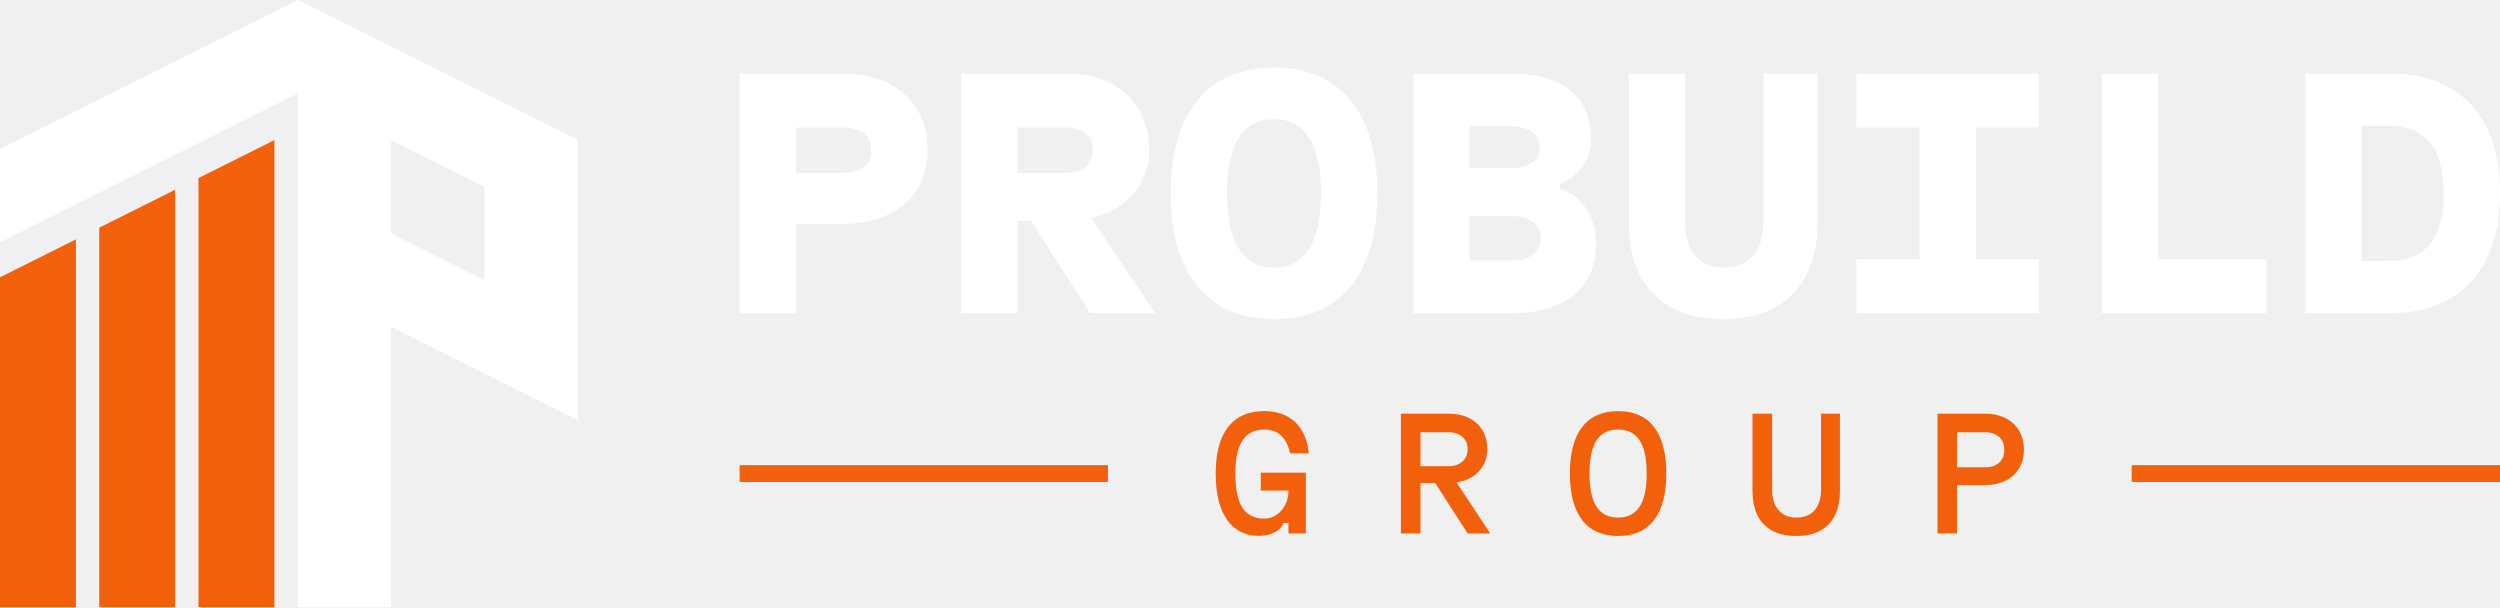
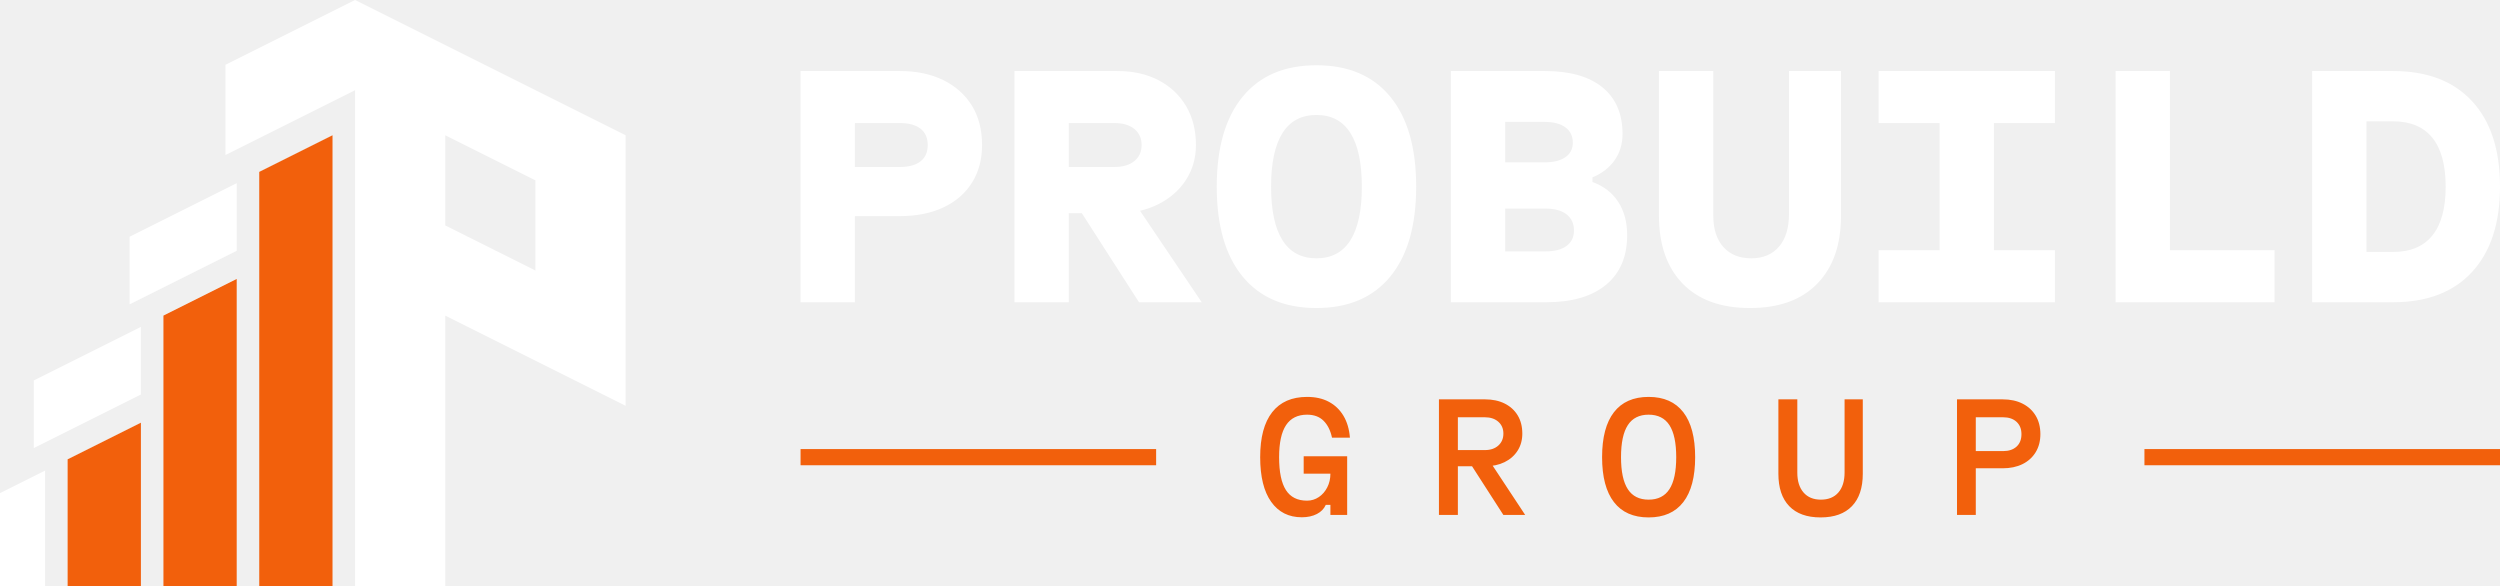
- <svg xmlns="http://www.w3.org/2000/svg" viewBox="0 0 417.523 101.376" width="417.523" height="101.376" role="img" aria-label="ProBuild Group">
-   <g transform="translate(0 0) scale(0.975) translate(-5 -8)">
+ <svg xmlns="http://www.w3.org/2000/svg" viewBox="0 0 432.495 101.376" width="432.495" height="101.376" role="img" aria-label="ProBuild Group">
+   <g transform="translate(0 0) scale(0.975) translate(7 -8)">
    <g fill="#F2600C">
-       <path d="M5 55.5L18 49V112H5Z" />
-       <path d="M22 47L35 40.5V112H22Z" />
+       <path d="M5 89.5L18 83V112H5Z" />
+       <path d="M22 64L35 57.5V112H22Z" />
      <path d="M39 38.5L52 32V112H39Z" />
    </g>
-     <path fill="#FFFFFF" fill-rule="evenodd" d="M5 33.5L56 8L104 32V80L72 64V112H56V24L5 49.5Z M72 32L88 40V56L72 48Z" />
+     <path fill="#FFFFFF" fill-rule="evenodd" d="M33 19.5L56 8L104 32V80L72 64V112H56V24L33 35.5Z M72 32L88 40V56L72 48Z M-7 95.5L1 91.5V112H-7Z M-1 75.5L18 66V78L-1 87.5Z M16 50L35 40.5V52.5L16 62Z" />
  </g>
-   <path fill="#FFFFFF" d="M123.523 52.288V12.288H140.723Q145.023 12.288 148.223 13.863Q151.423 15.438 153.173 18.288Q154.923 21.138 154.923 25.088Q154.923 28.838 153.173 31.613Q151.423 34.388 148.223 35.888Q145.023 37.388 140.723 37.388H132.923V52.288ZM132.923 28.888H140.723Q143.023 28.888 144.273 27.913Q145.523 26.938 145.523 25.088Q145.523 23.238 144.273 22.263Q143.023 21.288 140.723 21.288H132.923ZM160.523 52.288V12.288H178.323Q182.423 12.288 185.473 13.888Q188.523 15.488 190.223 18.363Q191.923 21.238 191.923 25.088Q191.923 28.488 190.173 31.163Q188.423 33.838 185.348 35.363Q182.273 36.888 178.323 36.888H169.923V52.288ZM182.073 52.288 171.223 35.388H181.523L192.923 52.288ZM169.923 28.888H177.823Q180.023 28.888 181.273 27.863Q182.523 26.838 182.523 25.088Q182.523 23.338 181.273 22.313Q180.023 21.288 177.823 21.288H169.923ZM212.773 53.288Q204.473 53.288 199.998 47.838Q195.523 42.388 195.523 32.288Q195.523 22.188 199.998 16.738Q204.473 11.288 212.773 11.288Q221.073 11.288 225.548 16.738Q230.023 22.188 230.023 32.288Q230.023 42.388 225.548 47.838Q221.073 53.288 212.773 53.288ZM212.773 44.688Q216.673 44.688 218.648 41.563Q220.623 38.438 220.623 32.288Q220.623 26.138 218.648 23.013Q216.673 19.888 212.773 19.888Q208.873 19.888 206.898 23.013Q204.923 26.138 204.923 32.288Q204.923 38.438 206.898 41.563Q208.873 44.688 212.773 44.688ZM236.023 52.288V12.288H252.323Q258.773 12.288 262.248 15.113Q265.723 17.938 265.723 23.188Q265.723 25.738 264.373 27.688Q263.023 29.638 260.523 30.688V31.488Q263.423 32.538 264.973 34.913Q266.523 37.288 266.523 40.688Q266.523 46.238 262.873 49.263Q259.223 52.288 252.523 52.288ZM245.423 43.488H252.423Q254.773 43.488 256.048 42.538Q257.323 41.588 257.323 39.888Q257.323 38.088 256.048 37.088Q254.773 36.088 252.423 36.088H245.423ZM245.423 28.088H252.223Q254.573 28.088 255.848 27.188Q257.123 26.288 257.123 24.688Q257.123 22.988 255.848 22.038Q254.573 21.088 252.223 21.088H245.423ZM272.023 12.288H281.423V37.288Q281.423 40.788 283.173 42.738Q284.923 44.688 287.973 44.688Q291.073 44.688 292.798 42.663Q294.523 40.638 294.523 36.988V12.288H303.523V37.288Q303.523 44.838 299.423 49.063Q295.323 53.288 287.773 53.288Q280.223 53.288 276.123 49.063Q272.023 44.838 272.023 37.288ZM310.023 52.288V43.288H320.573V21.288H310.023V12.288H340.523V21.288H329.973V43.288H340.523V52.288ZM351.023 52.288V12.288H360.423V43.288H378.523V52.288ZM385.023 52.288V12.288H399.023Q407.873 12.288 412.698 17.513Q417.523 22.738 417.523 32.288Q417.523 41.788 412.698 47.038Q407.873 52.288 399.023 52.288ZM394.423 43.588H399.023Q403.523 43.588 405.823 40.738Q408.123 37.888 408.123 32.288Q408.123 26.688 405.823 23.838Q403.523 20.988 399.023 20.988H394.423Z" />
+   <path fill="#FFFFFF" d="M138.495 52.288V12.288H155.695Q159.995 12.288 163.195 13.863Q166.395 15.438 168.145 18.288Q169.895 21.138 169.895 25.088Q169.895 28.838 168.145 31.613Q166.395 34.388 163.195 35.888Q159.995 37.388 155.695 37.388H147.895V52.288ZM147.895 28.888H155.695Q157.995 28.888 159.245 27.913Q160.495 26.938 160.495 25.088Q160.495 23.238 159.245 22.263Q157.995 21.288 155.695 21.288H147.895ZM175.495 52.288V12.288H193.295Q197.395 12.288 200.445 13.888Q203.495 15.488 205.195 18.363Q206.895 21.238 206.895 25.088Q206.895 28.488 205.145 31.163Q203.395 33.838 200.32 35.363Q197.245 36.888 193.295 36.888H184.895V52.288ZM197.045 52.288 186.195 35.388H196.495L207.895 52.288ZM184.895 28.888H192.795Q194.995 28.888 196.245 27.863Q197.495 26.838 197.495 25.088Q197.495 23.338 196.245 22.313Q194.995 21.288 192.795 21.288H184.895ZM227.745 53.288Q219.445 53.288 214.97 47.838Q210.495 42.388 210.495 32.288Q210.495 22.188 214.97 16.738Q219.445 11.288 227.745 11.288Q236.045 11.288 240.52 16.738Q244.995 22.188 244.995 32.288Q244.995 42.388 240.52 47.838Q236.045 53.288 227.745 53.288ZM227.745 44.688Q231.645 44.688 233.62 41.563Q235.595 38.438 235.595 32.288Q235.595 26.138 233.62 23.013Q231.645 19.888 227.745 19.888Q223.845 19.888 221.87 23.013Q219.895 26.138 219.895 32.288Q219.895 38.438 221.87 41.563Q223.845 44.688 227.745 44.688ZM250.995 52.288V12.288H267.295Q273.745 12.288 277.22 15.113Q280.695 17.938 280.695 23.188Q280.695 25.738 279.345 27.688Q277.995 29.638 275.495 30.688V31.488Q278.395 32.538 279.945 34.913Q281.495 37.288 281.495 40.688Q281.495 46.238 277.845 49.263Q274.195 52.288 267.495 52.288ZM260.395 43.488H267.395Q269.745 43.488 271.02 42.538Q272.295 41.588 272.295 39.888Q272.295 38.088 271.02 37.088Q269.745 36.088 267.395 36.088H260.395ZM260.395 28.088H267.195Q269.545 28.088 270.82 27.188Q272.095 26.288 272.095 24.688Q272.095 22.988 270.82 22.038Q269.545 21.088 267.195 21.088H260.395ZM286.995 12.288H296.395V37.288Q296.395 40.788 298.145 42.738Q299.895 44.688 302.945 44.688Q306.045 44.688 307.77 42.663Q309.495 40.638 309.495 36.988V12.288H318.495V37.288Q318.495 44.838 314.395 49.063Q310.295 53.288 302.745 53.288Q295.195 53.288 291.095 49.063Q286.995 44.838 286.995 37.288ZM324.995 52.288V43.288H335.545V21.288H324.995V12.288H355.495V21.288H344.945V43.288H355.495V52.288ZM365.995 52.288V12.288H375.395V43.288H393.495V52.288ZM399.995 52.288V12.288H413.995Q422.845 12.288 427.67 17.513Q432.495 22.738 432.495 32.288Q432.495 41.788 427.67 47.038Q422.845 52.288 413.995 52.288ZM409.395 43.588H413.995Q418.495 43.588 420.795 40.738Q423.095 37.888 423.095 32.288Q423.095 26.688 420.795 23.838Q418.495 20.988 413.995 20.988H409.395Z" />
  <g fill="#F2600C">
-     <rect x="123.523" y="77.688" width="61.513" height="2.8" />
-     <rect x="356.01" y="77.688" width="61.513" height="2.8" />
-     <path d="M210.235 89.488Q206.835 89.488 204.935 86.813Q203.035 84.138 203.035 79.088Q203.035 73.963 205.11 71.313Q207.185 68.663 211.16 68.663Q213.335 68.663 214.923 69.513Q216.51 70.363 217.448 71.938Q218.385 73.513 218.56 75.713H215.46Q215.06 73.838 213.998 72.788Q212.935 71.738 211.16 71.738Q208.71 71.738 207.51 73.55Q206.31 75.363 206.31 79.088Q206.31 82.938 207.485 84.776Q208.66 86.613 211.135 86.613Q212.26 86.613 213.185 85.988Q214.11 85.363 214.648 84.301Q215.185 83.238 215.185 81.938H210.56V78.938H218.085V89.088H215.185V87.338H214.385Q213.935 88.363 212.835 88.926Q211.735 89.488 210.235 89.488ZM233.96 89.088V69.088H241.935Q243.885 69.088 245.335 69.813Q246.785 70.538 247.585 71.863Q248.385 73.188 248.385 75.013Q248.385 76.688 247.573 77.963Q246.76 79.238 245.31 79.951Q243.86 80.663 241.935 80.663H237.235V89.088ZM245.11 89.088 239.335 80.113H242.96L248.885 89.088ZM237.235 77.863H241.91Q243.36 77.863 244.235 77.076Q245.11 76.288 245.11 75.013Q245.11 73.738 244.235 72.963Q243.36 72.188 241.91 72.188H237.235ZM270.235 89.513Q266.285 89.513 264.235 86.863Q262.185 84.213 262.185 79.088Q262.185 73.963 264.235 71.313Q266.285 68.663 270.235 68.663Q274.185 68.663 276.235 71.313Q278.285 73.963 278.285 79.088Q278.285 84.213 276.235 86.863Q274.185 89.513 270.235 89.513ZM270.235 86.438Q272.66 86.438 273.835 84.626Q275.01 82.813 275.01 79.088Q275.01 75.363 273.835 73.55Q272.66 71.738 270.235 71.738Q267.81 71.738 266.635 73.55Q265.46 75.363 265.46 79.088Q265.46 82.813 266.635 84.626Q267.81 86.438 270.235 86.438ZM292.685 69.088H295.96V81.788Q295.96 83.963 297.035 85.201Q298.11 86.438 300.035 86.438Q301.985 86.438 303.06 85.201Q304.135 83.963 304.135 81.738V69.088H307.285V81.963Q307.285 85.613 305.41 87.563Q303.535 89.513 299.985 89.513Q296.435 89.513 294.56 87.563Q292.685 85.613 292.685 81.963ZM323.585 89.088V69.088H331.485Q333.46 69.088 334.923 69.826Q336.385 70.563 337.198 71.913Q338.01 73.263 338.01 75.113Q338.01 76.888 337.198 78.226Q336.385 79.563 334.923 80.288Q333.46 81.013 331.485 81.013H326.835V89.088ZM326.835 78.038H331.56Q333.035 78.038 333.885 77.263Q334.735 76.488 334.735 75.113Q334.735 73.763 333.885 72.976Q333.035 72.188 331.56 72.188H326.835Z" />
+     <rect x="138.495" y="77.688" width="61.513" height="2.8" />
+     <rect x="370.983" y="77.688" width="61.513" height="2.8" />
+     <path d="M225.208 89.488Q221.808 89.488 219.908 86.813Q218.008 84.138 218.008 79.088Q218.008 73.963 220.083 71.313Q222.158 68.663 226.133 68.663Q228.308 68.663 229.895 69.513Q231.483 70.363 232.42 71.938Q233.358 73.513 233.533 75.713H230.433Q230.033 73.838 228.97 72.788Q227.908 71.738 226.133 71.738Q223.683 71.738 222.483 73.55Q221.283 75.363 221.283 79.088Q221.283 82.938 222.458 84.776Q223.633 86.613 226.108 86.613Q227.233 86.613 228.158 85.988Q229.083 85.363 229.62 84.301Q230.158 83.238 230.158 81.938H225.533V78.938H233.058V89.088H230.158V87.338H229.358Q228.908 88.363 227.808 88.926Q226.708 89.488 225.208 89.488ZM248.933 89.088V69.088H256.908Q258.858 69.088 260.308 69.813Q261.758 70.538 262.558 71.863Q263.358 73.188 263.358 75.013Q263.358 76.688 262.545 77.963Q261.733 79.238 260.283 79.951Q258.833 80.663 256.908 80.663H252.208V89.088ZM260.083 89.088 254.308 80.113H257.933L263.858 89.088ZM252.208 77.863H256.883Q258.333 77.863 259.208 77.076Q260.083 76.288 260.083 75.013Q260.083 73.738 259.208 72.963Q258.333 72.188 256.883 72.188H252.208ZM285.208 89.513Q281.258 89.513 279.208 86.863Q277.158 84.213 277.158 79.088Q277.158 73.963 279.208 71.313Q281.258 68.663 285.208 68.663Q289.158 68.663 291.208 71.313Q293.258 73.963 293.258 79.088Q293.258 84.213 291.208 86.863Q289.158 89.513 285.208 89.513ZM285.208 86.438Q287.633 86.438 288.808 84.626Q289.983 82.813 289.983 79.088Q289.983 75.363 288.808 73.55Q287.633 71.738 285.208 71.738Q282.783 71.738 281.608 73.55Q280.433 75.363 280.433 79.088Q280.433 82.813 281.608 84.626Q282.783 86.438 285.208 86.438ZM307.658 69.088H310.933V81.788Q310.933 83.963 312.008 85.201Q313.083 86.438 315.008 86.438Q316.958 86.438 318.033 85.201Q319.108 83.963 319.108 81.738V69.088H322.258V81.963Q322.258 85.613 320.383 87.563Q318.508 89.513 314.958 89.513Q311.408 89.513 309.533 87.563Q307.658 85.613 307.658 81.963ZM338.558 89.088V69.088H346.458Q348.433 69.088 349.895 69.826Q351.358 70.563 352.17 71.913Q352.983 73.263 352.983 75.113Q352.983 76.888 352.17 78.226Q351.358 79.563 349.895 80.288Q348.433 81.013 346.458 81.013H341.808V89.088ZM341.808 78.038H346.533Q348.008 78.038 348.858 77.263Q349.708 76.488 349.708 75.113Q349.708 73.763 348.858 72.976Q348.008 72.188 346.533 72.188H341.808Z" />
  </g>
</svg>
